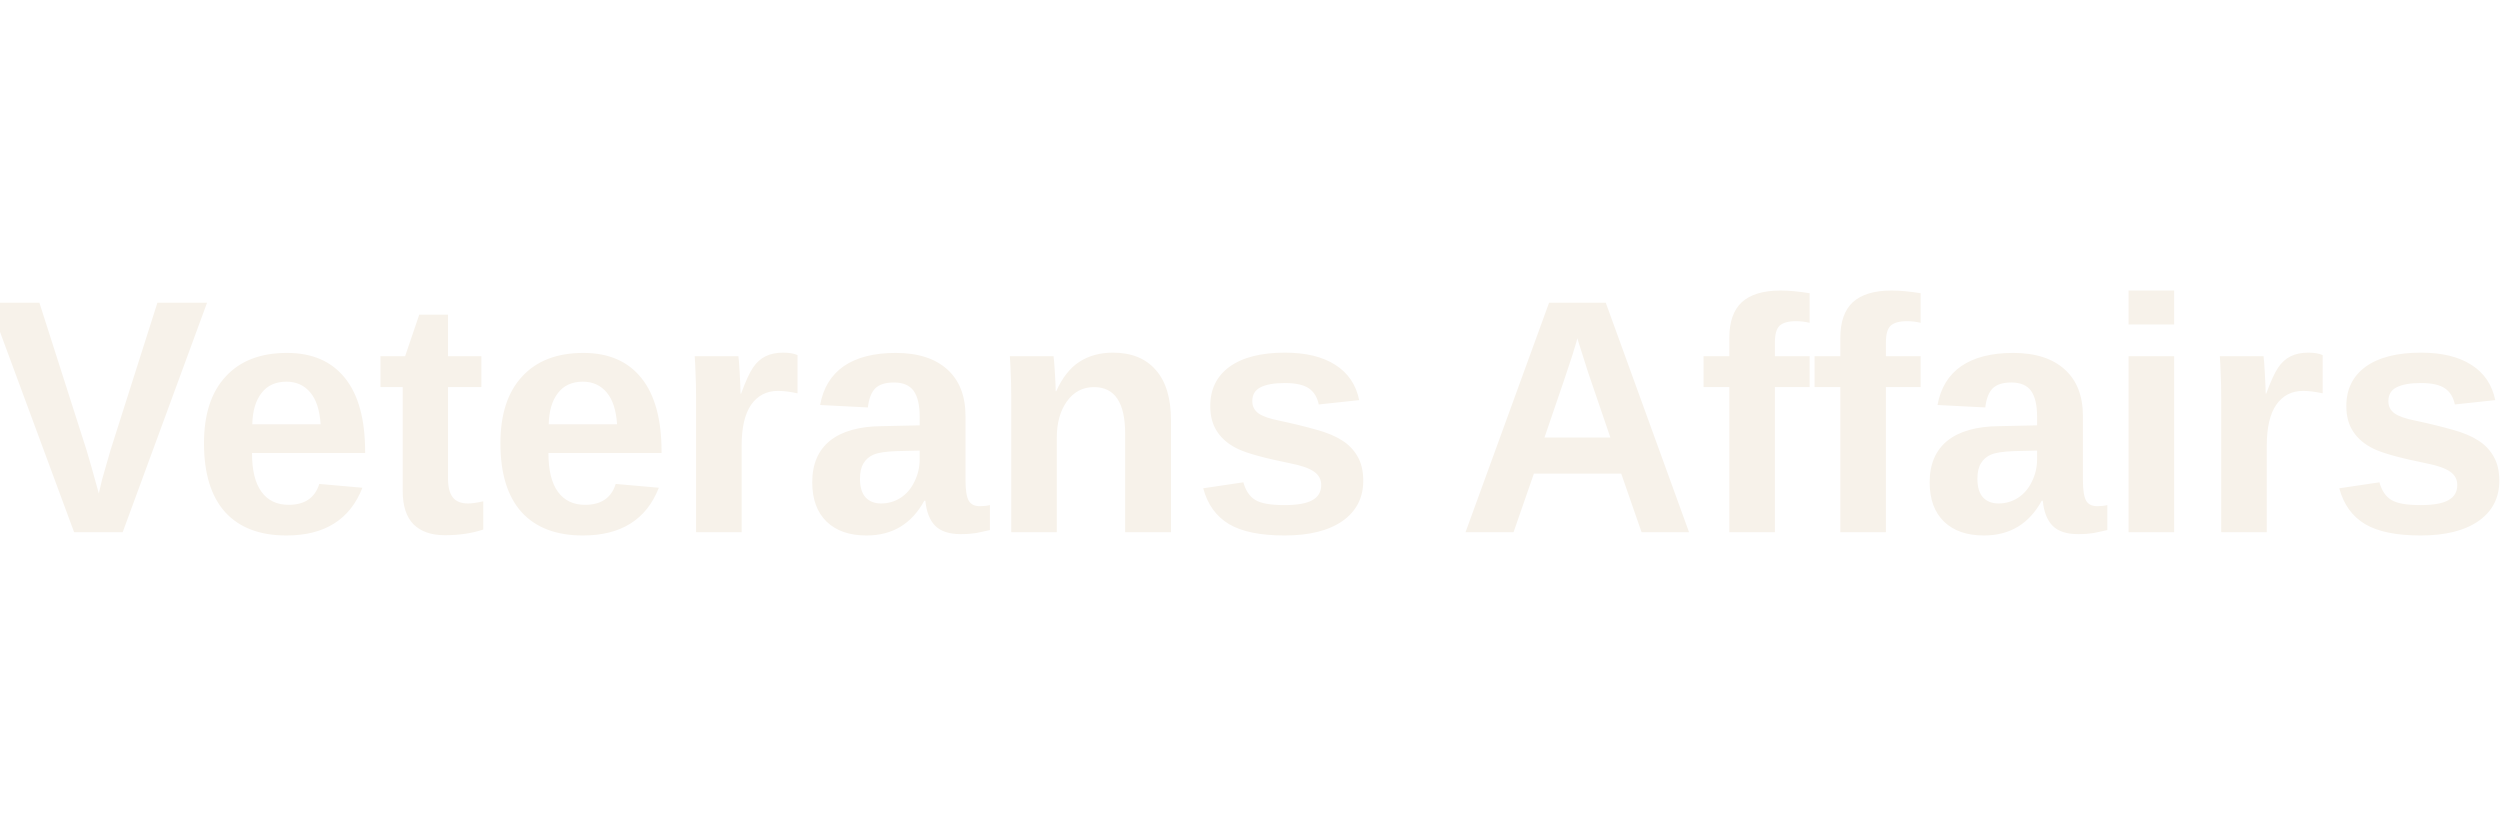
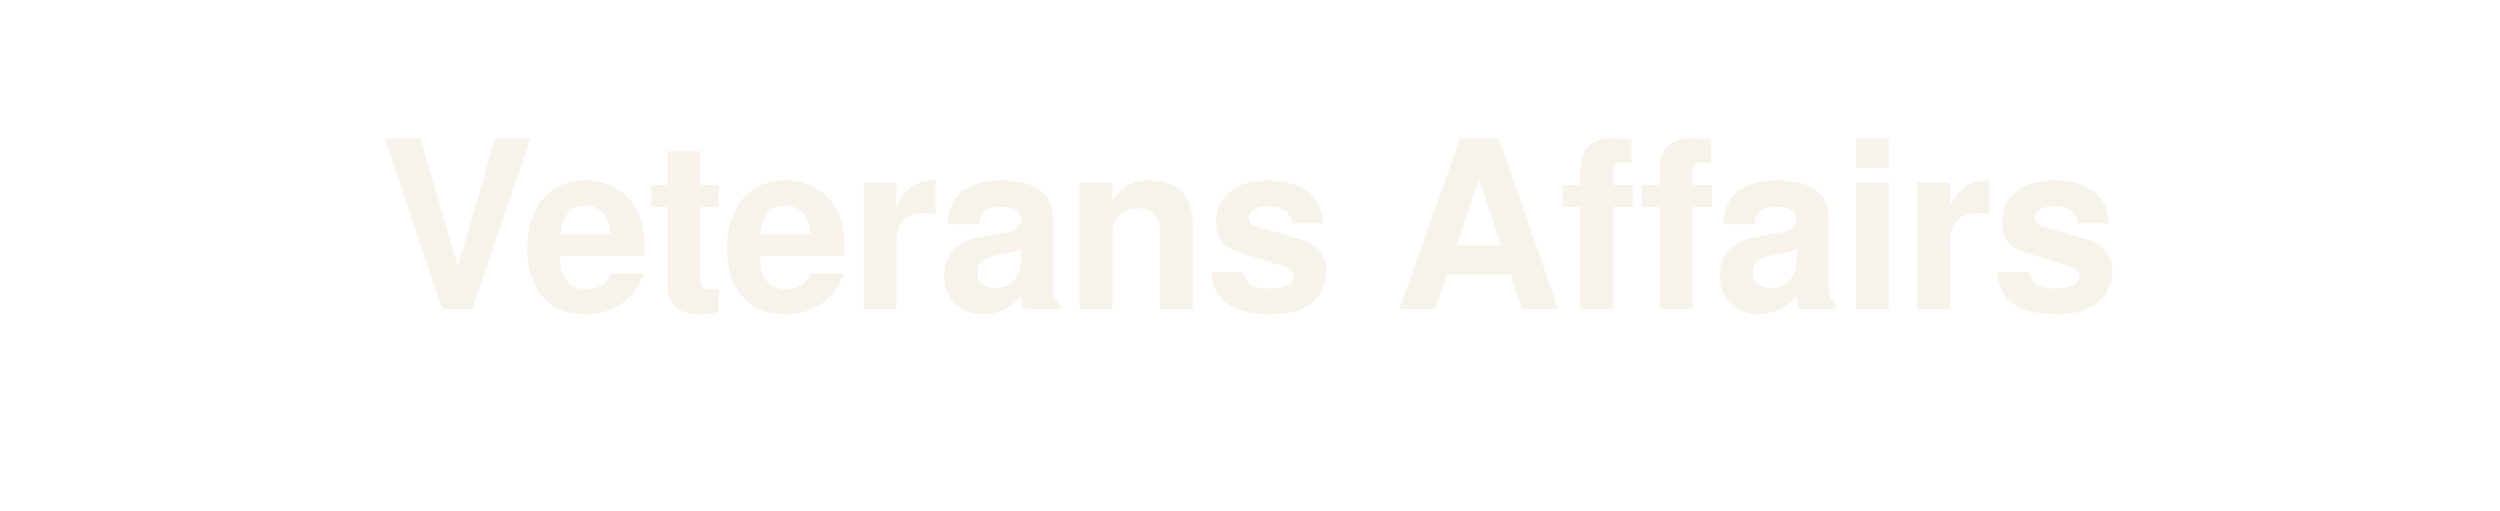
- <svg xmlns="http://www.w3.org/2000/svg" viewBox="0 0 144 48" width="144" height="48">
-   <g fill="#f7f2ea">
-     <text x="50%" y="50%" text-anchor="middle" dominant-baseline="central" font-family="Arial, sans-serif" font-size="19.2" font-weight="bold">
-       Veterans Affairs
-     </text>
-   </g>
+ <svg xmlns="http://www.w3.org/2000/svg" viewBox="0 0 235 48" width="235" height="48">
+   <text x="50%" y="50%" text-anchor="middle" dominant-baseline="central" font-family="Helvetica, Arial, sans-serif" font-size="22" font-weight="700" letter-spacing="-0.3" fill="#f7f2ea">Veterans Affairs</text>
</svg>
